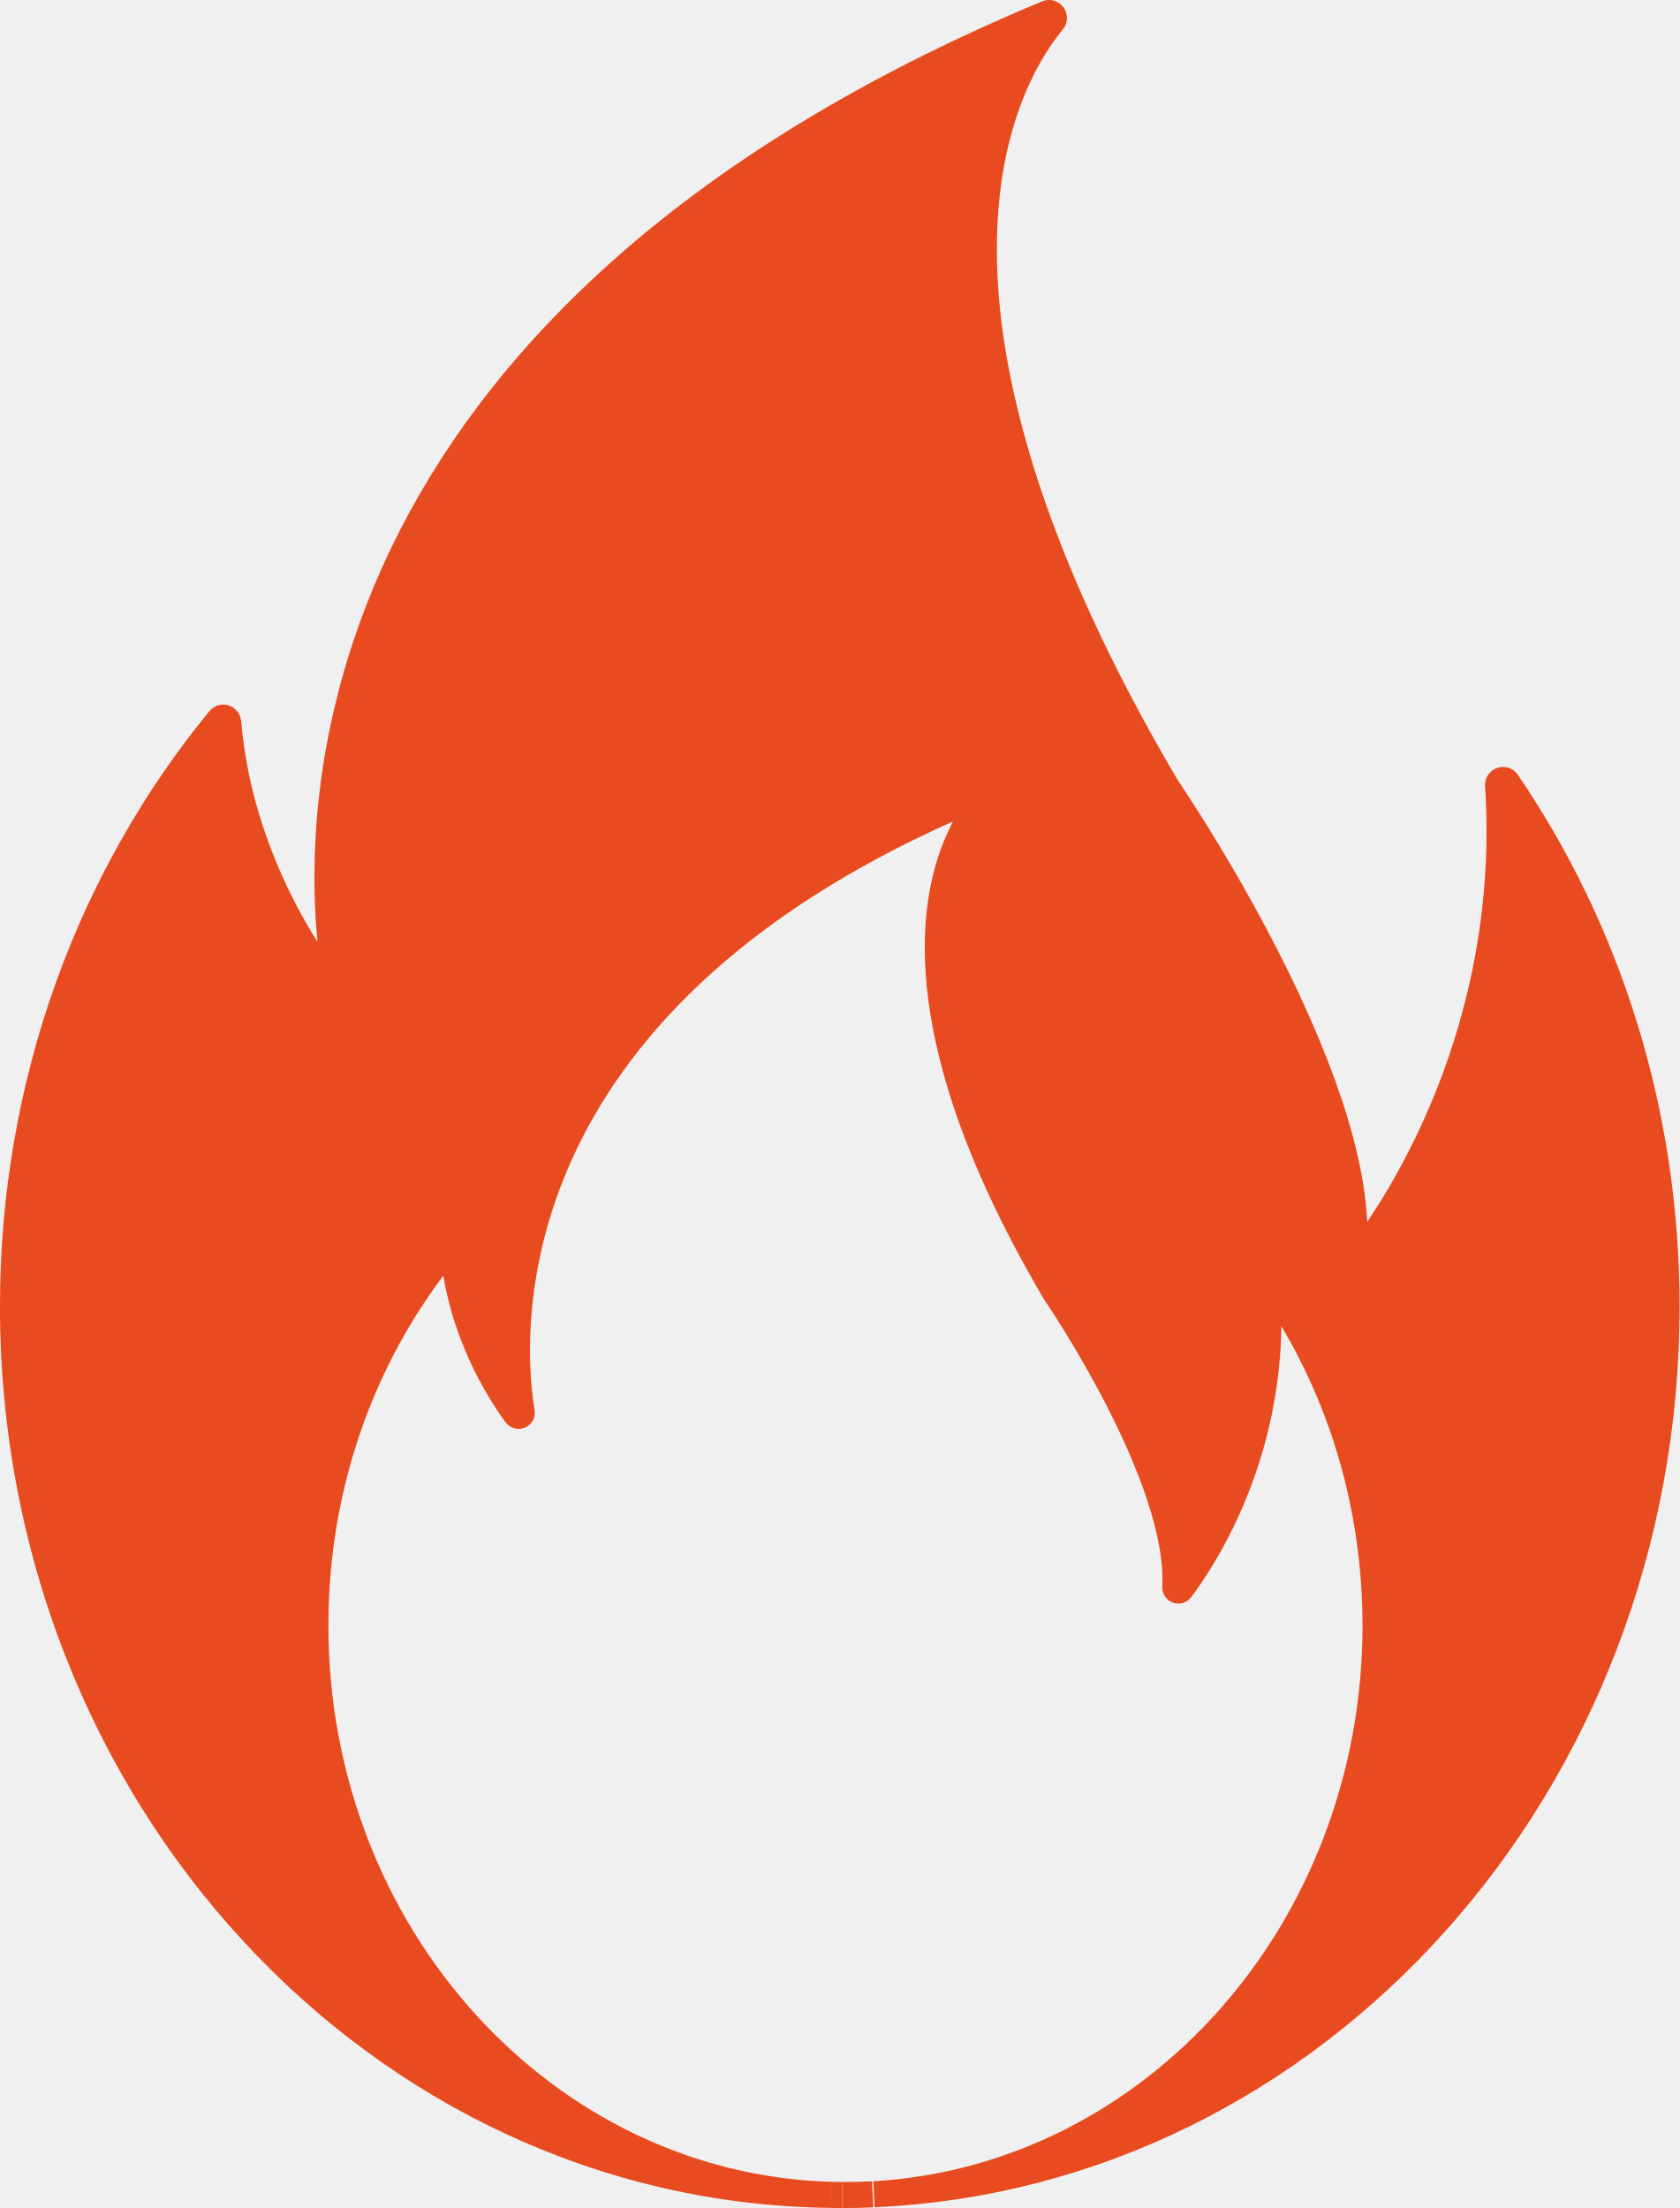
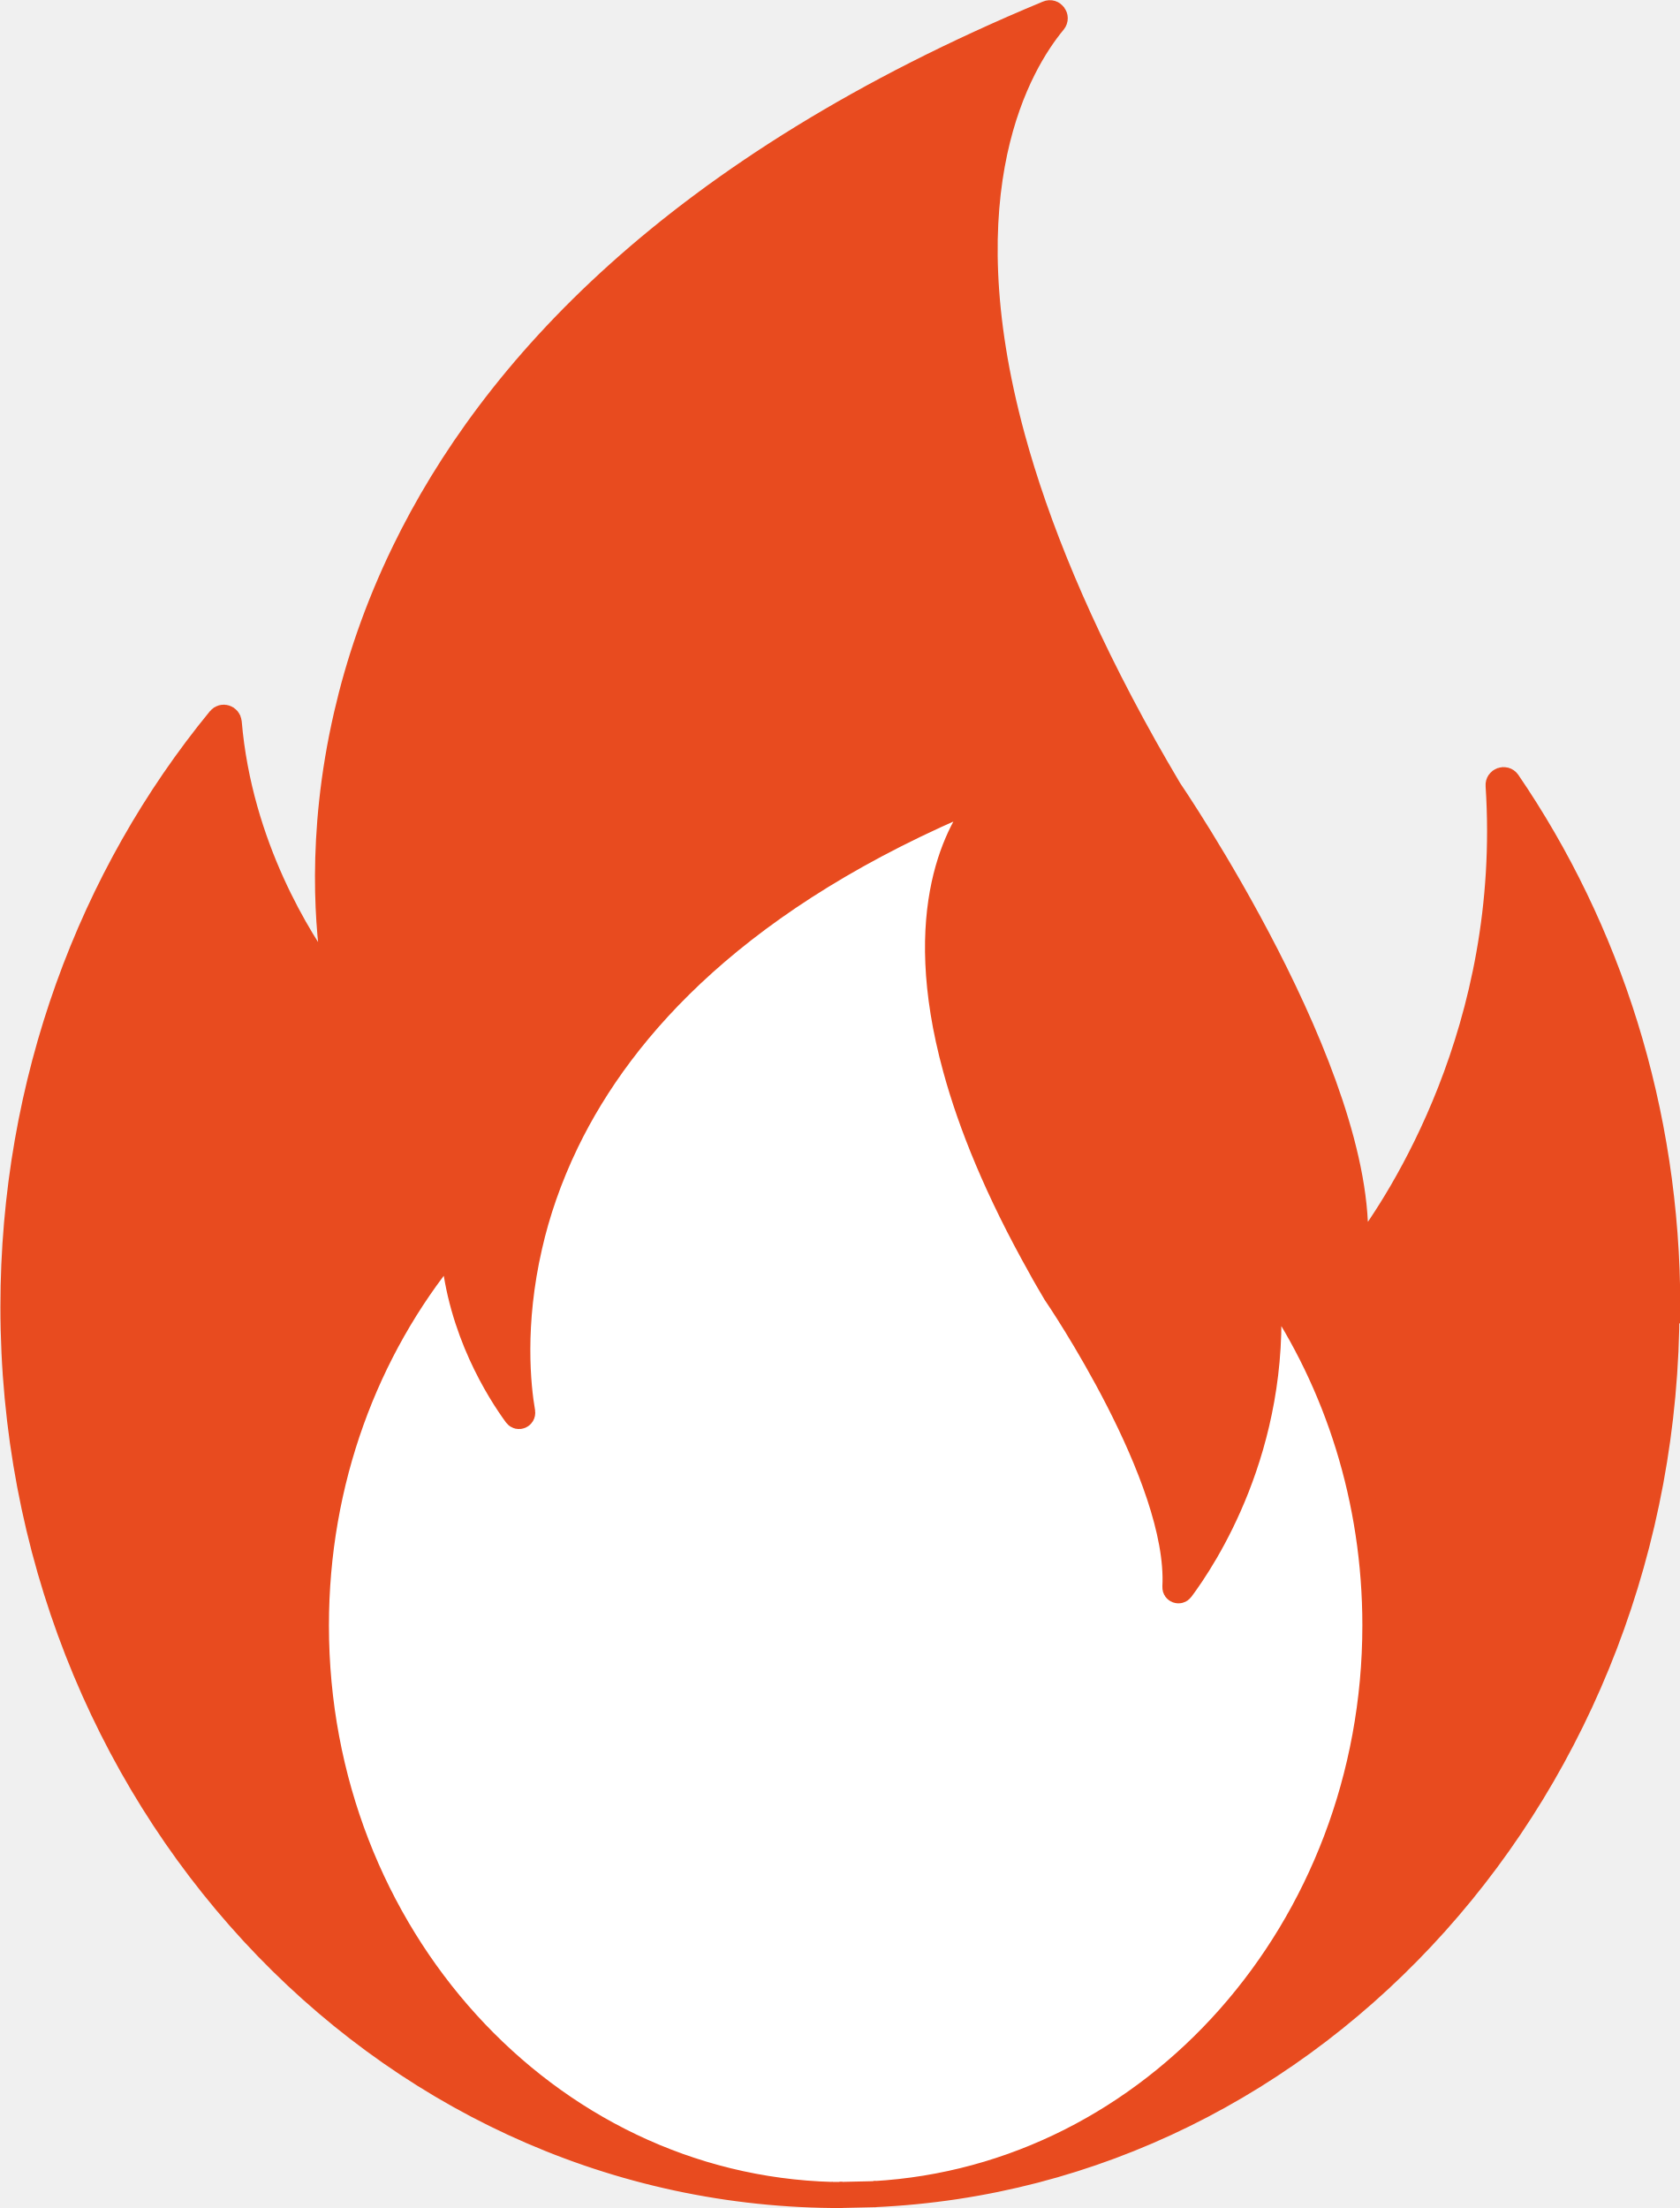
- <svg xmlns="http://www.w3.org/2000/svg" id="Calque_1" data-name="Calque 1" viewBox="0 0 207.12 272.3">
+ <svg xmlns="http://www.w3.org/2000/svg" id="Calque_1" data-name="Calque 1" viewBox="0 0 82.46 108.42">
  <defs>
    <style>
      .cls-1 {
        fill: #e84b1f;
        stroke: #e84b1f;
        stroke-miterlimit: 10;
-         stroke-width: 3.21px;
+         stroke-width: 1.28px;
+       }
+ 
+       .cls-2 {
+         fill: #fff;
      }
    </style>
  </defs>
-   <path class="cls-1" d="M103.55,270.7c-.33,0-.66,0-.99-.02.43.01.87.02,1.3.02h-.31Z" />
-   <path class="cls-1" d="M205.51,161.14c0,58.99-43.38,107.08-97.73,109.46,34.46-1.97,61.84-32.62,61.84-70.14,0-15.51-4.68-29.85-12.62-41.48-.22-.33-.73-.14-.71.26,1.25,19.3-7.85,33.01-10.68,36.76-.23.31-.71.13-.69-.26.74-13.52-14.45-35.81-14.78-36.29t-.01-.02c-.64-1.09-1.27-2.17-1.86-3.24-5.29-9.44-8.56-17.54-10.44-24.45-5.39-19.7.53-29.62,3.27-32.92.26-.31-.08-.76-.45-.61-29.45,12.24-43.92,28.27-50.87,42.57-2.19,4.52-3.63,8.87-4.55,12.87-2.23,9.69-1.42,17.35-.89,20.52.06.4-.46.62-.7.29-2.12-2.89-6.9-10.39-7.74-20.21-.03-.35-.46-.5-.68-.23-10.17,12.38-16.33,28.64-16.33,46.44,0,38.18,28.35,69.26,63.67,70.22-55.86-.56-100.96-49.39-100.96-109.54,0-27.76,9.61-53.12,25.47-72.43.34-.42,1.02-.2,1.07.35,1.3,15.32,8.76,27.02,12.07,31.53.37.51,1.19.17,1.08-.46-.82-4.95-2.08-16.89,1.4-32,1.44-6.24,3.68-13.03,7.1-20.08C60.62,45.74,83.2,20.74,129.13,1.65c.58-.24,1.1.46.7.95-4.27,5.15-13.5,20.62-5.1,51.36,2.93,10.76,8.04,23.41,16.28,38.13.93,1.66,1.9,3.35,2.91,5.05t.02.03c.51.75,24.2,35.52,23.05,56.61-.04.6.72.89,1.08.41,4.4-5.86,18.61-27.24,16.66-57.35-.04-.62.76-.91,1.1-.4,12.38,18.14,19.68,40.5,19.68,64.7Z" />
-   <path class="cls-1" d="M107.61,270.61c-1.11.06-2.23.09-3.36.09h-.39c1.26,0,2.51-.03,3.75-.09Z" />
+   <polygon class="cls-2" points="48.05 35.72 22.51 50.09 13.43 79.16 19.19 98.29 28.15 104.67 38.06 107.54 44.07 107.54 54.21 104.92 65 96.56 69.51 82.44 70.11 70.16 60.11 49.88 48.05 35.72" />
+   <path class="cls-1" d="M41.23,107.78c-.13,0-.26,0-.39,0,.17,0,.35,0,.52,0h-.12Z" />
+   <path class="cls-1" d="M81.82,64.16c0,23.49-17.27,42.63-38.91,43.58,13.72-.78,24.62-12.99,24.62-27.93,0-6.18-1.86-11.88-5.02-16.52-.09-.13-.29-.06-.28.1.5,7.68-3.13,13.14-4.25,14.64-.09.12-.28.05-.27-.1.29-5.38-5.75-14.26-5.88-14.45t0,0c-.25-.43-.51-.86-.74-1.29-2.11-3.76-3.41-6.98-4.16-9.73-2.15-7.84.21-11.79,1.3-13.11.1-.12-.03-.3-.18-.24-11.73,4.87-17.49,11.26-20.25,16.95-.87,1.8-1.45,3.53-1.81,5.12-.89,3.86-.57,6.91-.35,8.17.02.16-.18.25-.28.12-.84-1.15-2.75-4.14-3.08-8.05-.01-.14-.18-.2-.27-.09-4.05,4.93-6.5,11.4-6.5,18.49,0,15.2,11.29,27.58,25.35,27.96-22.24-.22-40.2-19.66-40.2-43.61,0-11.05,3.83-21.15,10.14-28.84.14-.17.41-.08.43.14.52,6.1,3.49,10.76,4.81,12.55.15.2.47.07.43-.18-.33-1.97-.83-6.72.56-12.74.57-2.48,1.47-5.19,2.83-7.99,4.31-8.88,13.3-18.84,31.59-26.44.23-.1.44.18.28.38-1.7,2.05-5.37,8.21-2.03,20.45,1.17,4.28,3.2,9.32,6.48,15.18.37.66.76,1.33,1.16,2.01t0,.01c.2.3,9.64,14.14,9.18,22.54-.02.24.29.35.43.16,1.75-2.33,7.41-10.85,6.63-22.83-.02-.25.3-.36.44-.16,4.93,7.22,7.84,16.12,7.84,25.76Z" />
+   <line class="cls-1" x1="41.23" y1="107.78" x2="43.02" y2="107.74" />
</svg>
